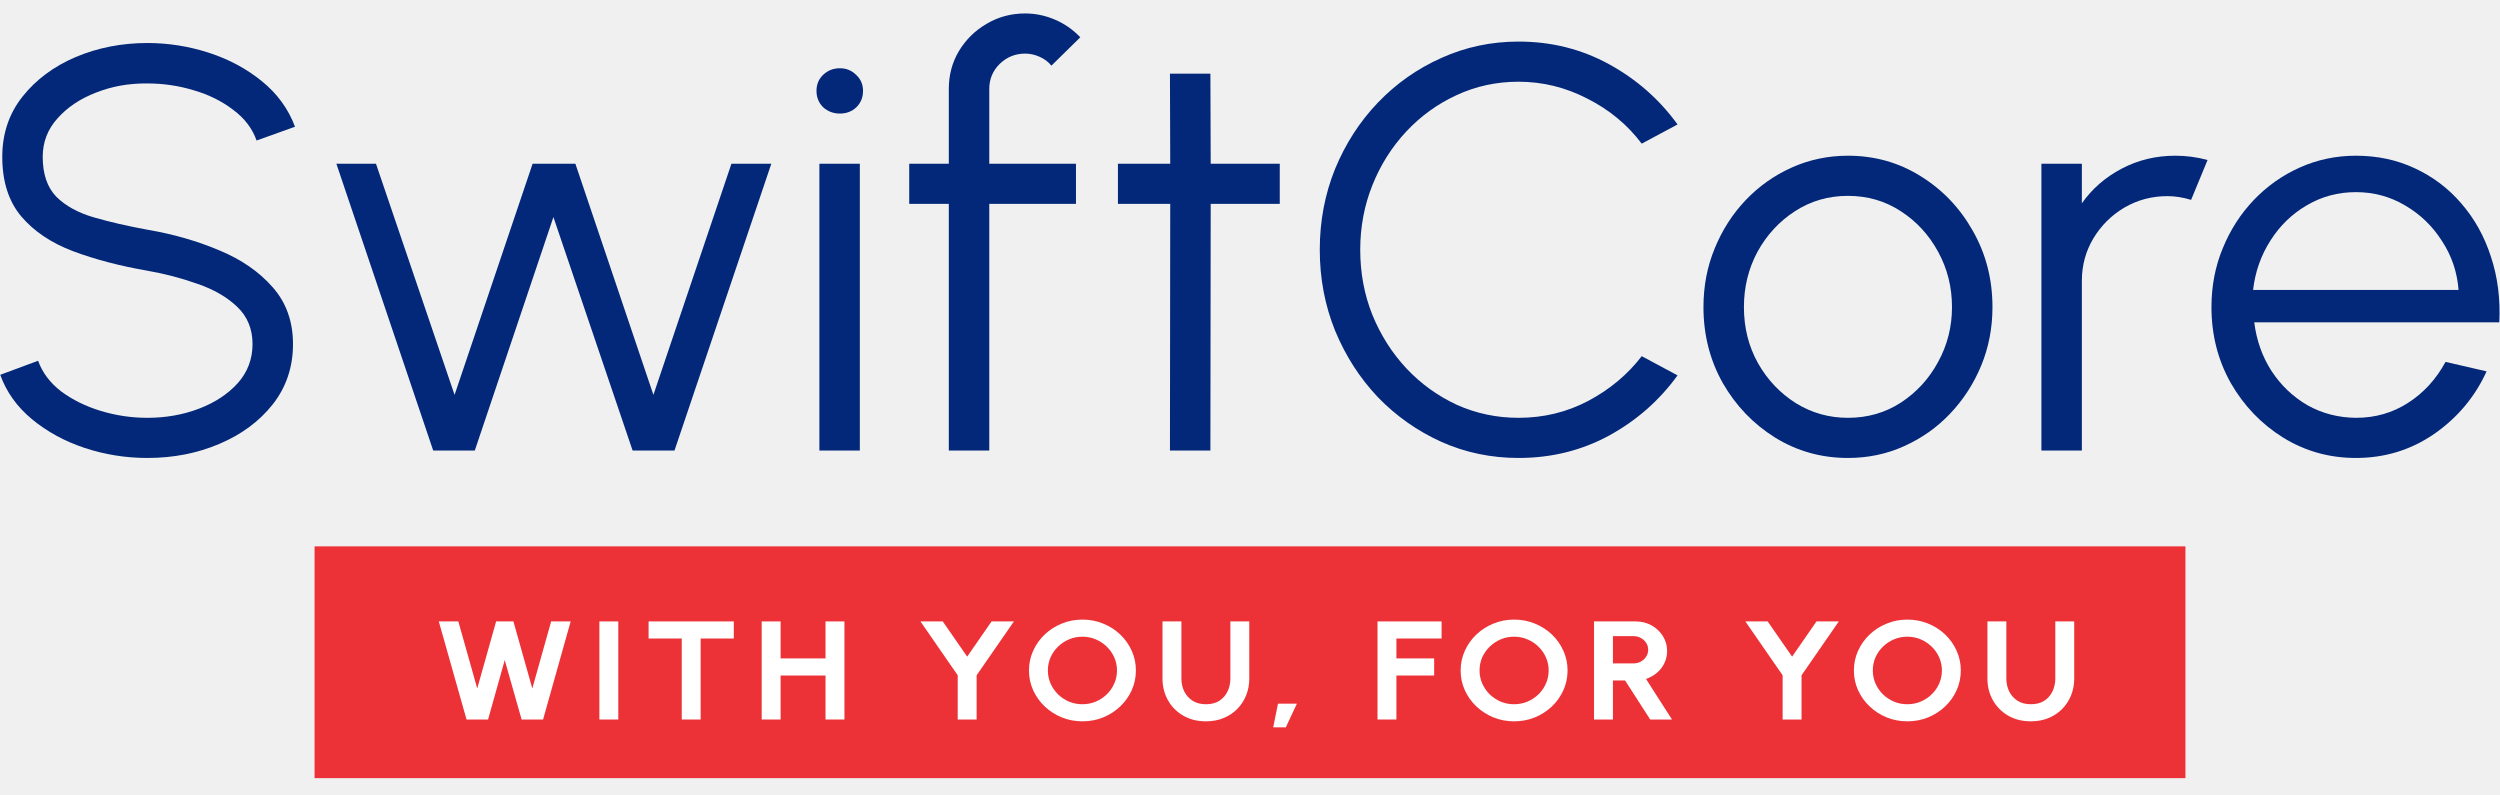
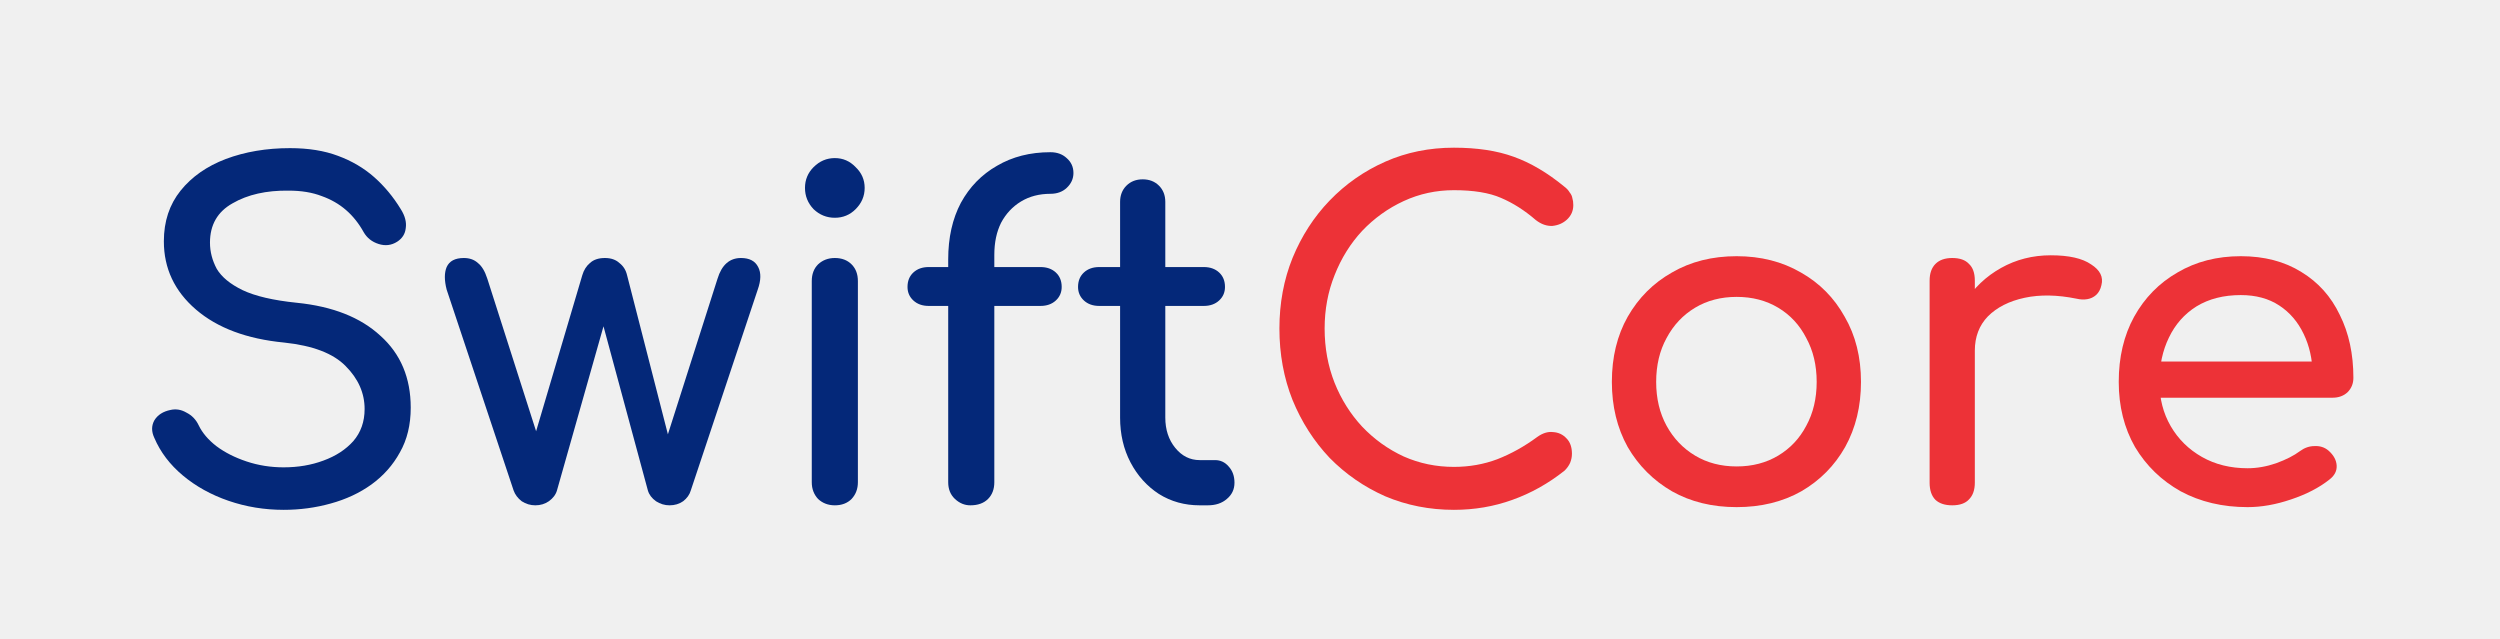
- <svg xmlns="http://www.w3.org/2000/svg" width="151" height="48" viewBox="0 0 151 48" fill="none">
-   <path d="M8.899 27.661C7.596 27.661 6.333 27.459 5.111 27.055C3.901 26.651 2.842 26.073 1.934 25.323C1.027 24.572 0.387 23.677 0.014 22.638L2.301 21.789C2.557 22.505 3.023 23.123 3.697 23.643C4.384 24.151 5.181 24.543 6.089 24.82C7.008 25.098 7.945 25.236 8.899 25.236C10.016 25.236 11.058 25.051 12.024 24.682C12.989 24.312 13.769 23.799 14.363 23.14C14.956 22.471 15.253 21.685 15.253 20.785C15.253 19.872 14.945 19.122 14.328 18.533C13.711 17.944 12.914 17.482 11.936 17.147C10.97 16.801 9.958 16.535 8.899 16.351C7.235 16.062 5.74 15.669 4.413 15.173C3.098 14.676 2.057 13.977 1.289 13.077C0.521 12.165 0.137 10.964 0.137 9.474C0.137 8.077 0.544 6.864 1.358 5.837C2.173 4.809 3.244 4.012 4.57 3.446C5.908 2.881 7.351 2.598 8.899 2.598C10.168 2.598 11.407 2.794 12.617 3.187C13.827 3.579 14.892 4.151 15.812 4.901C16.742 5.652 17.412 6.57 17.819 7.655L15.497 8.487C15.241 7.759 14.77 7.142 14.083 6.633C13.409 6.114 12.617 5.721 11.71 5.456C10.802 5.178 9.865 5.04 8.899 5.04C7.794 5.028 6.758 5.213 5.792 5.594C4.838 5.964 4.064 6.483 3.471 7.153C2.877 7.811 2.58 8.585 2.58 9.474C2.58 10.513 2.854 11.316 3.401 11.882C3.959 12.436 4.716 12.852 5.67 13.129C6.624 13.406 7.701 13.654 8.899 13.874C10.459 14.139 11.907 14.555 13.246 15.121C14.584 15.675 15.66 16.42 16.475 17.355C17.289 18.279 17.697 19.422 17.697 20.785C17.697 22.17 17.289 23.383 16.475 24.422C15.66 25.45 14.584 26.247 13.246 26.812C11.919 27.378 10.47 27.661 8.899 27.661Z" fill="#042879" />
-   <path d="M28.678 27.211H26.165L20.317 9.89H22.709L27.456 23.85L32.169 9.89H34.753L39.466 23.85L44.178 9.89H46.587L40.74 27.211H38.209L33.426 13.111L28.678 27.211Z" fill="#042879" />
-   <path d="M49.491 9.89H51.934V27.211H49.491V9.89ZM50.73 6.859C50.334 6.859 49.997 6.732 49.718 6.477C49.45 6.212 49.316 5.883 49.316 5.49C49.316 5.098 49.45 4.774 49.718 4.52C49.997 4.255 50.334 4.122 50.73 4.122C51.114 4.122 51.44 4.255 51.708 4.52C51.987 4.774 52.127 5.098 52.127 5.49C52.127 5.883 51.993 6.212 51.725 6.477C51.457 6.732 51.126 6.859 50.73 6.859Z" fill="#042879" />
-   <path d="M59.752 5.369V9.89H64.989V12.315H59.752V27.211H57.308V12.315H54.917V9.89H57.308V5.369C57.308 4.526 57.512 3.764 57.919 3.083C58.338 2.39 58.897 1.841 59.595 1.437C60.293 1.021 61.067 0.813 61.916 0.813C62.533 0.813 63.127 0.935 63.697 1.177C64.279 1.42 64.796 1.778 65.25 2.251L63.505 3.966C63.319 3.735 63.08 3.556 62.789 3.429C62.51 3.302 62.219 3.238 61.916 3.238C61.323 3.238 60.811 3.446 60.38 3.862C59.961 4.278 59.752 4.78 59.752 5.369Z" fill="#042879" />
-   <path d="M77.298 12.315H73.126L73.108 27.211H70.665L70.682 12.315H67.523V9.89H70.682L70.665 4.451H73.108L73.126 9.89H77.298V12.315Z" fill="#042879" />
-   <path d="M91.724 27.661C90.072 27.661 88.518 27.338 87.063 26.691C85.609 26.033 84.329 25.132 83.222 23.989C82.129 22.834 81.268 21.495 80.639 19.971C80.023 18.446 79.714 16.818 79.714 15.086C79.714 13.354 80.023 11.726 80.639 10.201C81.268 8.677 82.129 7.344 83.222 6.2C84.329 5.046 85.609 4.145 87.063 3.498C88.518 2.84 90.072 2.511 91.724 2.511C93.702 2.511 95.523 2.967 97.187 3.879C98.851 4.792 100.23 6.004 101.324 7.517L99.16 8.677C98.299 7.534 97.205 6.628 95.878 5.958C94.563 5.277 93.178 4.936 91.724 4.936C90.386 4.936 89.135 5.207 87.97 5.75C86.819 6.281 85.806 7.014 84.933 7.95C84.061 8.885 83.38 9.965 82.891 11.189C82.402 12.413 82.158 13.712 82.158 15.086C82.158 16.483 82.402 17.794 82.891 19.018C83.392 20.242 84.078 21.322 84.951 22.257C85.835 23.192 86.854 23.925 88.006 24.457C89.169 24.976 90.408 25.236 91.724 25.236C93.236 25.236 94.639 24.895 95.93 24.214C97.234 23.521 98.31 22.621 99.16 21.512L101.324 22.673C100.23 24.185 98.851 25.398 97.187 26.31C95.523 27.211 93.702 27.661 91.724 27.661Z" fill="#042879" />
-   <path d="M111.616 27.661C110.011 27.661 108.545 27.251 107.218 26.431C105.903 25.611 104.85 24.515 104.058 23.14C103.279 21.755 102.889 20.225 102.889 18.55C102.889 17.28 103.116 16.096 103.57 14.999C104.023 13.891 104.646 12.921 105.437 12.089C106.24 11.247 107.171 10.588 108.231 10.115C109.29 9.642 110.418 9.405 111.616 9.405C113.223 9.405 114.683 9.815 115.998 10.635C117.325 11.454 118.378 12.557 119.158 13.943C119.949 15.329 120.345 16.864 120.345 18.55C120.345 19.809 120.117 20.987 119.664 22.084C119.21 23.181 118.581 24.151 117.778 24.994C116.987 25.825 116.062 26.477 115.003 26.951C113.956 27.424 112.827 27.661 111.616 27.661ZM111.616 25.236C112.803 25.236 113.868 24.93 114.811 24.318C115.765 23.695 116.516 22.875 117.063 21.858C117.621 20.842 117.9 19.74 117.9 18.55C117.9 17.338 117.621 16.224 117.063 15.207C116.504 14.18 115.747 13.36 114.794 12.748C113.851 12.136 112.792 11.83 111.616 11.83C110.43 11.83 109.359 12.142 108.405 12.765C107.462 13.377 106.712 14.191 106.153 15.207C105.606 16.224 105.333 17.338 105.333 18.55C105.333 19.797 105.618 20.929 106.188 21.945C106.759 22.95 107.52 23.752 108.475 24.353C109.429 24.942 110.476 25.236 111.616 25.236Z" fill="#042879" />
-   <path d="M123.301 27.211V9.89H125.744V12.28C126.361 11.402 127.164 10.704 128.153 10.184C129.142 9.665 130.219 9.405 131.383 9.405C132.057 9.405 132.709 9.491 133.337 9.665L132.343 12.072C131.854 11.922 131.377 11.847 130.912 11.847C129.969 11.847 129.102 12.078 128.31 12.54C127.53 13.002 126.909 13.62 126.443 14.393C125.978 15.167 125.744 16.027 125.744 16.974V27.211H123.301Z" fill="#042879" />
-   <path d="M142.299 27.661C140.694 27.661 139.228 27.251 137.901 26.431C136.586 25.611 135.533 24.515 134.742 23.14C133.962 21.755 133.572 20.225 133.572 18.55C133.572 17.28 133.799 16.096 134.253 14.999C134.706 13.891 135.329 12.921 136.121 12.089C136.923 11.247 137.854 10.588 138.913 10.115C139.972 9.642 141.101 9.405 142.299 9.405C143.592 9.405 144.779 9.659 145.86 10.167C146.954 10.675 147.891 11.385 148.671 12.297C149.462 13.21 150.056 14.278 150.451 15.502C150.858 16.726 151.028 18.048 150.958 19.468H136.156C136.295 20.565 136.644 21.547 137.203 22.413C137.773 23.279 138.495 23.966 139.368 24.474C140.252 24.971 141.229 25.225 142.299 25.236C143.464 25.236 144.511 24.936 145.442 24.335C146.384 23.735 147.14 22.909 147.711 21.858L150.19 22.43C149.492 23.966 148.438 25.225 147.03 26.206C145.622 27.176 144.045 27.661 142.299 27.661ZM136.086 17.511H148.497C148.415 16.437 148.084 15.456 147.501 14.566C146.931 13.666 146.192 12.95 145.285 12.419C144.377 11.876 143.382 11.605 142.299 11.605C141.218 11.605 140.228 11.87 139.332 12.401C138.436 12.921 137.703 13.631 137.133 14.532C136.563 15.421 136.214 16.414 136.086 17.511Z" fill="#042879" />
-   <path d="M132 33H19V47H132V33Z" fill="#ED3237" />
-   <path d="M28.179 43.458L26.503 37.534H27.683L28.825 41.584L29.966 37.534H31.01L32.152 41.584L33.289 37.534H34.468L32.802 43.458H31.506L30.486 39.87L29.48 43.458H28.179Z" fill="white" />
-   <path d="M36.203 43.458V37.534H37.345V43.458H36.203Z" fill="white" />
-   <path d="M44.322 37.534V38.566H42.319V43.458H41.178V38.566H39.175V37.534H44.322Z" fill="white" />
-   <path d="M49.862 37.534H51.004V43.458H49.862V40.801H47.148V43.458H46.006V37.534H47.148V39.768H49.862V37.534Z" fill="white" />
-   <path d="M59.891 37.534H61.239L58.988 40.788V43.458H57.846V40.788L55.595 37.534H56.943L58.417 39.662L59.891 37.534Z" fill="white" />
-   <path d="M65.379 43.568C64.936 43.568 64.519 43.489 64.129 43.331C63.74 43.171 63.396 42.949 63.1 42.667C62.803 42.385 62.571 42.059 62.403 41.69C62.234 41.317 62.15 40.919 62.15 40.496C62.15 40.073 62.234 39.677 62.403 39.307C62.571 38.935 62.803 38.607 63.1 38.325C63.396 38.043 63.74 37.823 64.129 37.665C64.519 37.504 64.936 37.424 65.379 37.424C65.825 37.424 66.243 37.504 66.633 37.665C67.023 37.823 67.366 38.043 67.662 38.325C67.959 38.607 68.189 38.935 68.356 39.307C68.524 39.677 68.608 40.073 68.608 40.496C68.608 40.919 68.524 41.317 68.356 41.69C68.189 42.059 67.959 42.385 67.662 42.667C67.366 42.949 67.023 43.171 66.633 43.331C66.243 43.489 65.825 43.568 65.379 43.568ZM65.379 42.536C65.666 42.536 65.936 42.482 66.189 42.375C66.441 42.268 66.662 42.121 66.853 41.935C67.046 41.746 67.196 41.529 67.302 41.283C67.411 41.038 67.466 40.775 67.466 40.496C67.466 40.217 67.411 39.954 67.302 39.709C67.193 39.461 67.041 39.243 66.849 39.057C66.658 38.871 66.437 38.724 66.184 38.617C65.935 38.51 65.666 38.456 65.379 38.456C65.092 38.456 64.822 38.51 64.57 38.617C64.317 38.724 64.093 38.873 63.9 39.062C63.71 39.248 63.56 39.464 63.45 39.709C63.344 39.954 63.292 40.217 63.292 40.496C63.292 40.778 63.346 41.042 63.455 41.287C63.565 41.533 63.715 41.75 63.905 41.939C64.098 42.125 64.32 42.272 64.57 42.379C64.822 42.484 65.092 42.536 65.379 42.536Z" fill="white" />
-   <path d="M72.84 43.568C72.316 43.568 71.856 43.453 71.46 43.221C71.067 42.99 70.761 42.679 70.542 42.29C70.325 41.898 70.215 41.464 70.215 40.987V37.534H71.357V40.987C71.357 41.269 71.414 41.529 71.53 41.766C71.648 42 71.818 42.187 72.035 42.328C72.257 42.467 72.525 42.536 72.84 42.536C73.159 42.536 73.427 42.467 73.646 42.328C73.864 42.187 74.029 42 74.141 41.766C74.257 41.529 74.315 41.269 74.315 40.987V37.534H75.456V40.987C75.456 41.345 75.394 41.681 75.269 41.994C75.145 42.304 74.966 42.578 74.736 42.815C74.505 43.052 74.229 43.237 73.907 43.369C73.589 43.502 73.234 43.568 72.84 43.568Z" fill="white" />
-   <path d="M76.901 43.932L77.191 42.502H78.333L77.663 43.932H76.901Z" fill="white" />
-   <path d="M83.202 43.458V37.534H87.072V38.566H84.343V39.768H86.623V40.801H84.343V43.458H83.202Z" fill="white" />
-   <path d="M91.452 43.568C91.009 43.568 90.593 43.489 90.203 43.331C89.812 43.171 89.47 42.949 89.173 42.667C88.876 42.385 88.644 42.059 88.476 41.69C88.307 41.317 88.223 40.919 88.223 40.496C88.223 40.073 88.307 39.677 88.476 39.307C88.644 38.935 88.876 38.607 89.173 38.325C89.47 38.043 89.812 37.823 90.203 37.665C90.593 37.504 91.009 37.424 91.452 37.424C91.898 37.424 92.317 37.504 92.706 37.665C93.097 37.823 93.44 38.043 93.736 38.325C94.032 38.607 94.263 38.935 94.428 39.307C94.597 39.677 94.681 40.073 94.681 40.496C94.681 40.919 94.597 41.317 94.428 41.69C94.263 42.059 94.032 42.385 93.736 42.667C93.44 42.949 93.097 43.171 92.706 43.331C92.317 43.489 91.898 43.568 91.452 43.568ZM91.452 42.536C91.74 42.536 92.009 42.482 92.262 42.375C92.514 42.268 92.736 42.121 92.927 41.935C93.12 41.746 93.27 41.529 93.376 41.283C93.485 41.038 93.539 40.775 93.539 40.496C93.539 40.217 93.485 39.954 93.376 39.709C93.266 39.461 93.115 39.243 92.922 39.057C92.731 38.871 92.51 38.724 92.257 38.617C92.007 38.51 91.74 38.456 91.452 38.456C91.165 38.456 90.895 38.51 90.642 38.617C90.39 38.724 90.167 38.873 89.974 39.062C89.783 39.248 89.634 39.464 89.524 39.709C89.418 39.954 89.365 40.217 89.365 40.496C89.365 40.778 89.42 41.042 89.529 41.287C89.638 41.533 89.788 41.75 89.978 41.939C90.172 42.125 90.393 42.272 90.642 42.379C90.895 42.484 91.165 42.536 91.452 42.536Z" fill="white" />
-   <path d="M96.279 43.458V37.534H98.792C99.148 37.534 99.469 37.614 99.757 37.775C100.043 37.936 100.271 38.152 100.439 38.422C100.608 38.69 100.693 38.988 100.693 39.315C100.693 39.583 100.637 39.83 100.528 40.056C100.422 40.279 100.272 40.472 100.079 40.636C99.888 40.799 99.669 40.923 99.419 41.008L100.987 43.458H99.672L98.156 41.101H97.421V43.458H96.279ZM97.421 40.069H98.661C98.823 40.069 98.971 40.032 99.106 39.959C99.24 39.885 99.348 39.786 99.429 39.662C99.51 39.538 99.55 39.4 99.55 39.248C99.55 39.092 99.51 38.953 99.429 38.829C99.348 38.705 99.24 38.606 99.106 38.532C98.971 38.459 98.823 38.422 98.661 38.422H97.421V40.069Z" fill="white" />
-   <path d="M109.716 37.534H111.064L108.813 40.788V43.458H107.671V40.788L105.42 37.534H106.768L108.243 39.662L109.716 37.534Z" fill="white" />
-   <path d="M115.204 43.568C114.761 43.568 114.345 43.489 113.955 43.331C113.564 43.171 113.222 42.949 112.926 42.667C112.629 42.385 112.396 42.059 112.228 41.69C112.059 41.317 111.975 40.919 111.975 40.496C111.975 40.073 112.059 39.677 112.228 39.307C112.396 38.935 112.629 38.607 112.926 38.325C113.222 38.043 113.564 37.823 113.955 37.665C114.345 37.504 114.761 37.424 115.204 37.424C115.65 37.424 116.069 37.504 116.458 37.665C116.848 37.823 117.192 38.043 117.488 38.325C117.784 38.607 118.015 38.935 118.18 39.307C118.349 39.677 118.433 40.073 118.433 40.496C118.433 40.919 118.349 41.317 118.18 41.69C118.015 42.059 117.784 42.385 117.488 42.667C117.192 42.949 116.848 43.171 116.458 43.331C116.069 43.489 115.65 43.568 115.204 43.568ZM115.204 42.536C115.491 42.536 115.761 42.482 116.014 42.375C116.266 42.268 116.488 42.121 116.678 41.935C116.872 41.746 117.022 41.529 117.128 41.283C117.237 41.038 117.291 40.775 117.291 40.496C117.291 40.217 117.237 39.954 117.128 39.709C117.018 39.461 116.867 39.243 116.674 39.057C116.483 38.871 116.262 38.724 116.01 38.617C115.759 38.51 115.491 38.456 115.204 38.456C114.917 38.456 114.648 38.51 114.394 38.617C114.142 38.724 113.919 38.873 113.726 39.062C113.535 39.248 113.386 39.464 113.276 39.709C113.17 39.954 113.118 40.217 113.118 40.496C113.118 40.778 113.172 41.042 113.281 41.287C113.39 41.533 113.54 41.75 113.73 41.939C113.924 42.125 114.145 42.272 114.394 42.379C114.648 42.484 114.917 42.536 115.204 42.536Z" fill="white" />
-   <path d="M122.666 43.568C122.142 43.568 121.682 43.453 121.286 43.221C120.892 42.99 120.587 42.679 120.368 42.29C120.15 41.898 120.041 41.464 120.041 40.987V37.534H121.183V40.987C121.183 41.269 121.24 41.529 121.356 41.766C121.474 42 121.643 42.187 121.861 42.328C122.082 42.467 122.351 42.536 122.666 42.536C122.984 42.536 123.252 42.467 123.471 42.328C123.69 42.187 123.855 42 123.967 41.766C124.082 41.529 124.141 41.269 124.141 40.987V37.534H125.282V40.987C125.282 41.345 125.22 41.681 125.095 41.994C124.97 42.304 124.792 42.578 124.562 42.815C124.331 43.052 124.055 43.237 123.733 43.369C123.415 43.502 123.06 43.568 122.666 43.568Z" fill="white" />
+ <svg xmlns="http://www.w3.org/2000/svg" width="188" height="48" viewBox="0 0 188 48" fill="none">
+   <path d="M169.019 38.136C167.138 38.136 165.46 37.739 163.987 36.946C162.536 36.13 161.392 35.019 160.553 33.614C159.737 32.186 159.329 30.554 159.329 28.718C159.329 26.859 159.714 25.227 160.485 23.822C161.278 22.394 162.366 21.283 163.749 20.49C165.132 19.674 166.718 19.266 168.509 19.266C170.277 19.266 171.796 19.663 173.065 20.456C174.334 21.227 175.298 22.303 175.955 23.686C176.635 25.046 176.975 26.621 176.975 28.412C176.975 28.843 176.828 29.205 176.533 29.5C176.238 29.772 175.864 29.908 175.411 29.908H161.709V27.188H175.309L173.915 28.14C173.892 27.006 173.666 25.998 173.235 25.114C172.804 24.207 172.192 23.493 171.399 22.972C170.606 22.451 169.642 22.19 168.509 22.19C167.217 22.19 166.106 22.473 165.177 23.04C164.27 23.607 163.579 24.389 163.103 25.386C162.627 26.36 162.389 27.471 162.389 28.718C162.389 29.965 162.672 31.075 163.239 32.05C163.806 33.025 164.588 33.795 165.585 34.362C166.582 34.928 167.727 35.212 169.019 35.212C169.722 35.212 170.436 35.087 171.161 34.838C171.909 34.566 172.51 34.26 172.963 33.92C173.303 33.67 173.666 33.546 174.051 33.546C174.459 33.523 174.81 33.636 175.105 33.886C175.49 34.226 175.694 34.6 175.717 35.008C175.74 35.416 175.558 35.767 175.173 36.062C174.402 36.674 173.439 37.172 172.283 37.558C171.15 37.943 170.062 38.136 169.019 38.136Z" fill="#ED3237" />
+   <path d="M146.773 26.372C146.773 25.012 147.102 23.799 147.759 22.734C148.439 21.646 149.346 20.785 150.479 20.15C151.613 19.515 152.859 19.198 154.219 19.198C155.579 19.198 156.588 19.425 157.245 19.878C157.925 20.309 158.186 20.83 158.027 21.442C157.959 21.759 157.823 22.009 157.619 22.19C157.438 22.349 157.223 22.451 156.973 22.496C156.724 22.541 156.452 22.53 156.157 22.462C154.707 22.167 153.403 22.145 152.247 22.394C151.091 22.643 150.173 23.108 149.493 23.788C148.836 24.468 148.507 25.329 148.507 26.372H146.773ZM146.807 38C146.263 38 145.844 37.864 145.549 37.592C145.255 37.297 145.107 36.867 145.107 36.3V21.102C145.107 20.558 145.255 20.139 145.549 19.844C145.844 19.549 146.263 19.402 146.807 19.402C147.374 19.402 147.793 19.549 148.065 19.844C148.36 20.116 148.507 20.535 148.507 21.102V36.3C148.507 36.844 148.36 37.263 148.065 37.558C147.793 37.853 147.374 38 146.807 38Z" fill="#ED3237" />
+   <path d="M130.596 38.136C128.76 38.136 127.139 37.739 125.734 36.946C124.329 36.13 123.218 35.019 122.402 33.614C121.609 32.186 121.212 30.554 121.212 28.718C121.212 26.859 121.609 25.227 122.402 23.822C123.218 22.394 124.329 21.283 125.734 20.49C127.139 19.674 128.76 19.266 130.596 19.266C132.409 19.266 134.019 19.674 135.424 20.49C136.829 21.283 137.929 22.394 138.722 23.822C139.538 25.227 139.946 26.859 139.946 28.718C139.946 30.554 139.549 32.186 138.756 33.614C137.963 35.019 136.863 36.13 135.458 36.946C134.053 37.739 132.432 38.136 130.596 38.136ZM130.596 35.076C131.775 35.076 132.817 34.804 133.724 34.26C134.631 33.716 135.333 32.968 135.832 32.016C136.353 31.064 136.614 29.965 136.614 28.718C136.614 27.471 136.353 26.372 135.832 25.42C135.333 24.445 134.631 23.686 133.724 23.142C132.817 22.598 131.775 22.326 130.596 22.326C129.417 22.326 128.375 22.598 127.468 23.142C126.561 23.686 125.847 24.445 125.326 25.42C124.805 26.372 124.544 27.471 124.544 28.718C124.544 29.965 124.805 31.064 125.326 32.016C125.847 32.968 126.561 33.716 127.468 34.26C128.375 34.804 129.417 35.076 130.596 35.076Z" fill="#ED3237" />
+   <path d="M109.336 38.34C107.5 38.34 105.777 38 104.168 37.32C102.581 36.617 101.187 35.654 99.986 34.43C98.807 33.183 97.878 31.733 97.198 30.078C96.541 28.423 96.212 26.633 96.212 24.706C96.212 22.802 96.541 21.034 97.198 19.402C97.878 17.747 98.807 16.308 99.986 15.084C101.187 13.837 102.581 12.863 104.168 12.16C105.755 11.457 107.477 11.106 109.336 11.106C111.081 11.106 112.577 11.333 113.824 11.786C115.093 12.239 116.363 12.987 117.632 14.03C117.813 14.166 117.949 14.313 118.04 14.472C118.153 14.608 118.221 14.755 118.244 14.914C118.289 15.05 118.312 15.22 118.312 15.424C118.312 15.855 118.153 16.217 117.836 16.512C117.541 16.784 117.179 16.943 116.748 16.988C116.317 17.011 115.898 16.863 115.49 16.546C114.651 15.821 113.779 15.265 112.872 14.88C111.988 14.495 110.809 14.302 109.336 14.302C107.999 14.302 106.741 14.574 105.562 15.118C104.383 15.662 103.341 16.41 102.434 17.362C101.55 18.314 100.859 19.425 100.36 20.694C99.861 21.941 99.612 23.278 99.612 24.706C99.612 26.157 99.861 27.517 100.36 28.786C100.859 30.033 101.55 31.132 102.434 32.084C103.341 33.036 104.383 33.784 105.562 34.328C106.741 34.849 107.999 35.11 109.336 35.11C110.492 35.11 111.58 34.917 112.6 34.532C113.643 34.124 114.64 33.569 115.592 32.866C116 32.571 116.397 32.447 116.782 32.492C117.19 32.515 117.53 32.673 117.802 32.968C118.074 33.24 118.21 33.625 118.21 34.124C118.21 34.351 118.165 34.577 118.074 34.804C117.983 35.008 117.847 35.201 117.666 35.382C116.442 36.357 115.127 37.093 113.722 37.592C112.339 38.091 110.877 38.34 109.336 38.34Z" fill="#ED3237" />
+   <path d="M90.215 38C89.082 38 88.062 37.717 87.155 37.15C86.249 36.56 85.535 35.767 85.013 34.77C84.492 33.773 84.231 32.651 84.231 31.404V15.186C84.231 14.687 84.39 14.279 84.707 13.962C85.025 13.645 85.433 13.486 85.931 13.486C86.43 13.486 86.838 13.645 87.155 13.962C87.473 14.279 87.631 14.687 87.631 15.186V31.404C87.631 32.31 87.881 33.07 88.379 33.682C88.878 34.294 89.49 34.6 90.215 34.6H91.371C91.779 34.6 92.119 34.758 92.391 35.076C92.686 35.393 92.833 35.801 92.833 36.3C92.833 36.798 92.641 37.206 92.255 37.524C91.893 37.841 91.417 38 90.827 38H90.215ZM82.667 23.006C82.191 23.006 81.806 22.87 81.511 22.598C81.217 22.326 81.069 21.986 81.069 21.578C81.069 21.125 81.217 20.762 81.511 20.49C81.806 20.218 82.191 20.082 82.667 20.082H90.521C90.997 20.082 91.383 20.218 91.677 20.49C91.972 20.762 92.119 21.125 92.119 21.578C92.119 21.986 91.972 22.326 91.677 22.598C91.383 22.87 90.997 23.006 90.521 23.006H82.667Z" fill="#042879" />
+   <path d="M72.971 38C72.54 38 72.155 37.841 71.815 37.524C71.475 37.207 71.305 36.787 71.305 36.266V19.504C71.305 17.872 71.623 16.455 72.257 15.254C72.915 14.053 73.821 13.123 74.977 12.466C76.133 11.786 77.47 11.446 78.989 11.446C79.488 11.446 79.896 11.593 80.213 11.888C80.553 12.183 80.723 12.557 80.723 13.01C80.723 13.441 80.553 13.815 80.213 14.132C79.896 14.427 79.488 14.574 78.989 14.574C78.15 14.574 77.414 14.767 76.779 15.152C76.144 15.537 75.646 16.07 75.283 16.75C74.943 17.43 74.773 18.235 74.773 19.164V36.266C74.773 36.787 74.614 37.207 74.297 37.524C73.98 37.841 73.538 38 72.971 38ZM69.843 23.006C69.367 23.006 68.982 22.87 68.687 22.598C68.392 22.326 68.245 21.986 68.245 21.578C68.245 21.125 68.392 20.762 68.687 20.49C68.982 20.218 69.367 20.082 69.843 20.082H78.241C78.717 20.082 79.103 20.218 79.397 20.49C79.692 20.762 79.839 21.125 79.839 21.578C79.839 21.986 79.692 22.326 79.397 22.598C79.103 22.87 78.717 23.006 78.241 23.006H69.843Z" fill="#042879" />
+   <path d="M62.779 38C62.281 38 61.861 37.841 61.521 37.524C61.204 37.184 61.045 36.765 61.045 36.266V21.136C61.045 20.615 61.204 20.195 61.521 19.878C61.861 19.561 62.281 19.402 62.779 19.402C63.3 19.402 63.72 19.561 64.037 19.878C64.355 20.195 64.513 20.615 64.513 21.136V36.266C64.513 36.765 64.355 37.184 64.037 37.524C63.72 37.841 63.3 38 62.779 38ZM62.779 16.376C62.167 16.376 61.635 16.161 61.181 15.73C60.751 15.277 60.535 14.744 60.535 14.132C60.535 13.52 60.751 12.999 61.181 12.568C61.635 12.115 62.167 11.888 62.779 11.888C63.391 11.888 63.913 12.115 64.343 12.568C64.796 12.999 65.023 13.52 65.023 14.132C65.023 14.744 64.796 15.277 64.343 15.73C63.913 16.161 63.391 16.376 62.779 16.376Z" fill="#042879" />
+   <path d="M40.253 38C39.891 38 39.55 37.898 39.233 37.694C38.938 37.467 38.734 37.195 38.621 36.878L33.589 21.782C33.408 21.079 33.408 20.512 33.589 20.082C33.793 19.628 34.224 19.402 34.881 19.402C35.312 19.402 35.663 19.526 35.935 19.776C36.23 20.003 36.468 20.399 36.649 20.966L40.933 34.362H39.743L43.789 20.694C43.903 20.308 44.095 20.003 44.367 19.776C44.639 19.526 45.013 19.402 45.489 19.402C45.943 19.402 46.305 19.526 46.577 19.776C46.872 20.003 47.065 20.308 47.155 20.694L50.453 33.546H49.943L53.955 20.966C54.273 19.923 54.862 19.402 55.723 19.402C56.358 19.402 56.788 19.628 57.015 20.082C57.242 20.512 57.23 21.079 56.981 21.782L51.949 36.878C51.858 37.195 51.666 37.467 51.371 37.694C51.077 37.898 50.736 38 50.351 38C49.989 38 49.648 37.898 49.331 37.694C49.014 37.467 48.81 37.195 48.719 36.878L45.217 23.924H45.557L41.885 36.878C41.794 37.195 41.59 37.467 41.273 37.694C40.978 37.898 40.639 38 40.253 38Z" fill="#042879" />
+   <path d="M21.332 38.34C19.882 38.34 18.499 38.113 17.184 37.66C15.87 37.207 14.725 36.572 13.751 35.756C12.776 34.94 12.062 33.999 11.608 32.934C11.382 32.458 11.382 32.016 11.608 31.608C11.858 31.2 12.266 30.939 12.832 30.826C13.241 30.735 13.637 30.803 14.023 31.03C14.431 31.234 14.736 31.551 14.941 31.982C15.213 32.549 15.655 33.07 16.267 33.546C16.901 34.022 17.66 34.407 18.544 34.702C19.428 34.997 20.358 35.144 21.332 35.144C22.421 35.144 23.418 34.974 24.325 34.634C25.254 34.294 26.002 33.807 26.569 33.172C27.135 32.515 27.419 31.71 27.419 30.758C27.419 29.557 26.942 28.48 25.991 27.528C25.061 26.576 23.52 25.987 21.366 25.76C18.556 25.488 16.346 24.661 14.736 23.278C13.127 21.895 12.322 20.184 12.322 18.144C12.322 16.648 12.742 15.379 13.581 14.336C14.419 13.293 15.553 12.5 16.98 11.956C18.431 11.412 20.041 11.14 21.808 11.14C23.191 11.14 24.392 11.333 25.413 11.718C26.455 12.103 27.362 12.636 28.133 13.316C28.903 13.996 29.572 14.801 30.139 15.73C30.456 16.229 30.581 16.705 30.512 17.158C30.467 17.589 30.252 17.929 29.866 18.178C29.436 18.45 28.971 18.507 28.473 18.348C27.974 18.189 27.6 17.895 27.351 17.464C26.988 16.807 26.546 16.251 26.024 15.798C25.503 15.345 24.891 14.993 24.189 14.744C23.486 14.472 22.659 14.336 21.706 14.336C20.029 14.313 18.624 14.631 17.491 15.288C16.357 15.923 15.79 16.909 15.79 18.246C15.79 18.926 15.96 19.583 16.3 20.218C16.663 20.83 17.309 21.363 18.238 21.816C19.191 22.269 20.55 22.587 22.319 22.768C25.016 23.04 27.113 23.867 28.608 25.25C30.127 26.61 30.887 28.412 30.887 30.656C30.887 31.948 30.614 33.07 30.07 34.022C29.549 34.974 28.835 35.779 27.928 36.436C27.044 37.071 26.024 37.547 24.869 37.864C23.735 38.181 22.556 38.34 21.332 38.34Z" fill="#042879" />
</svg>
